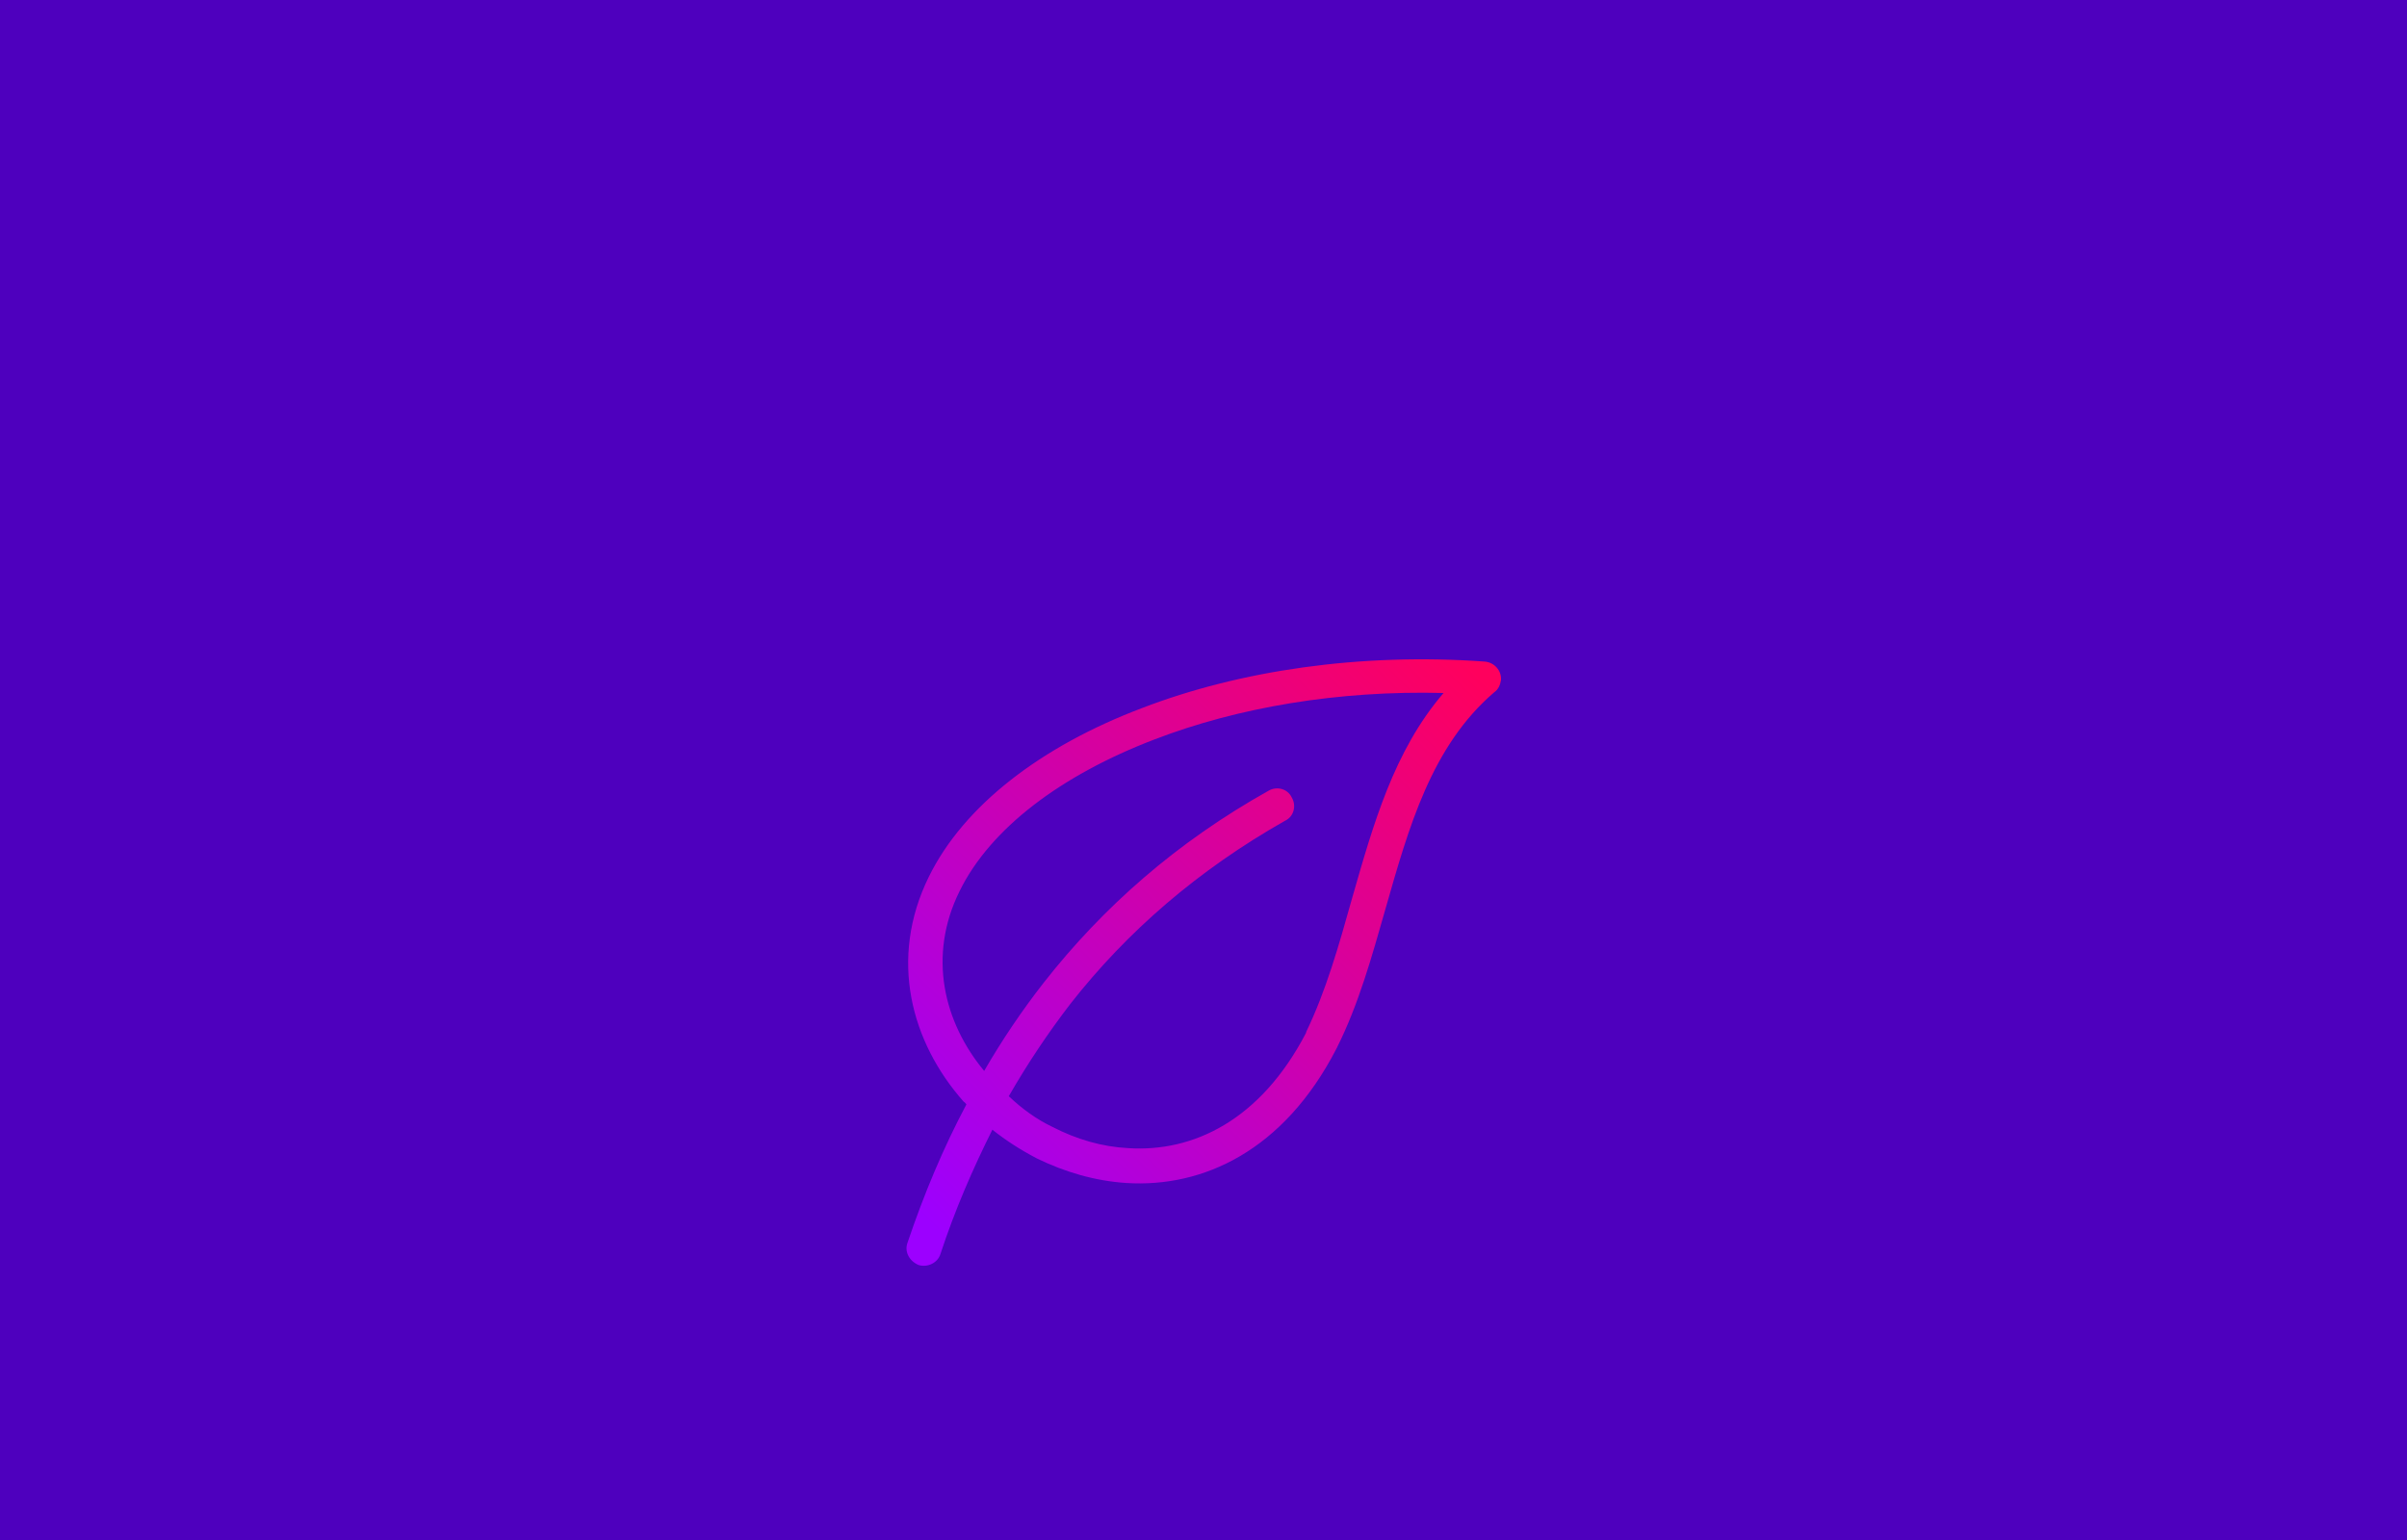
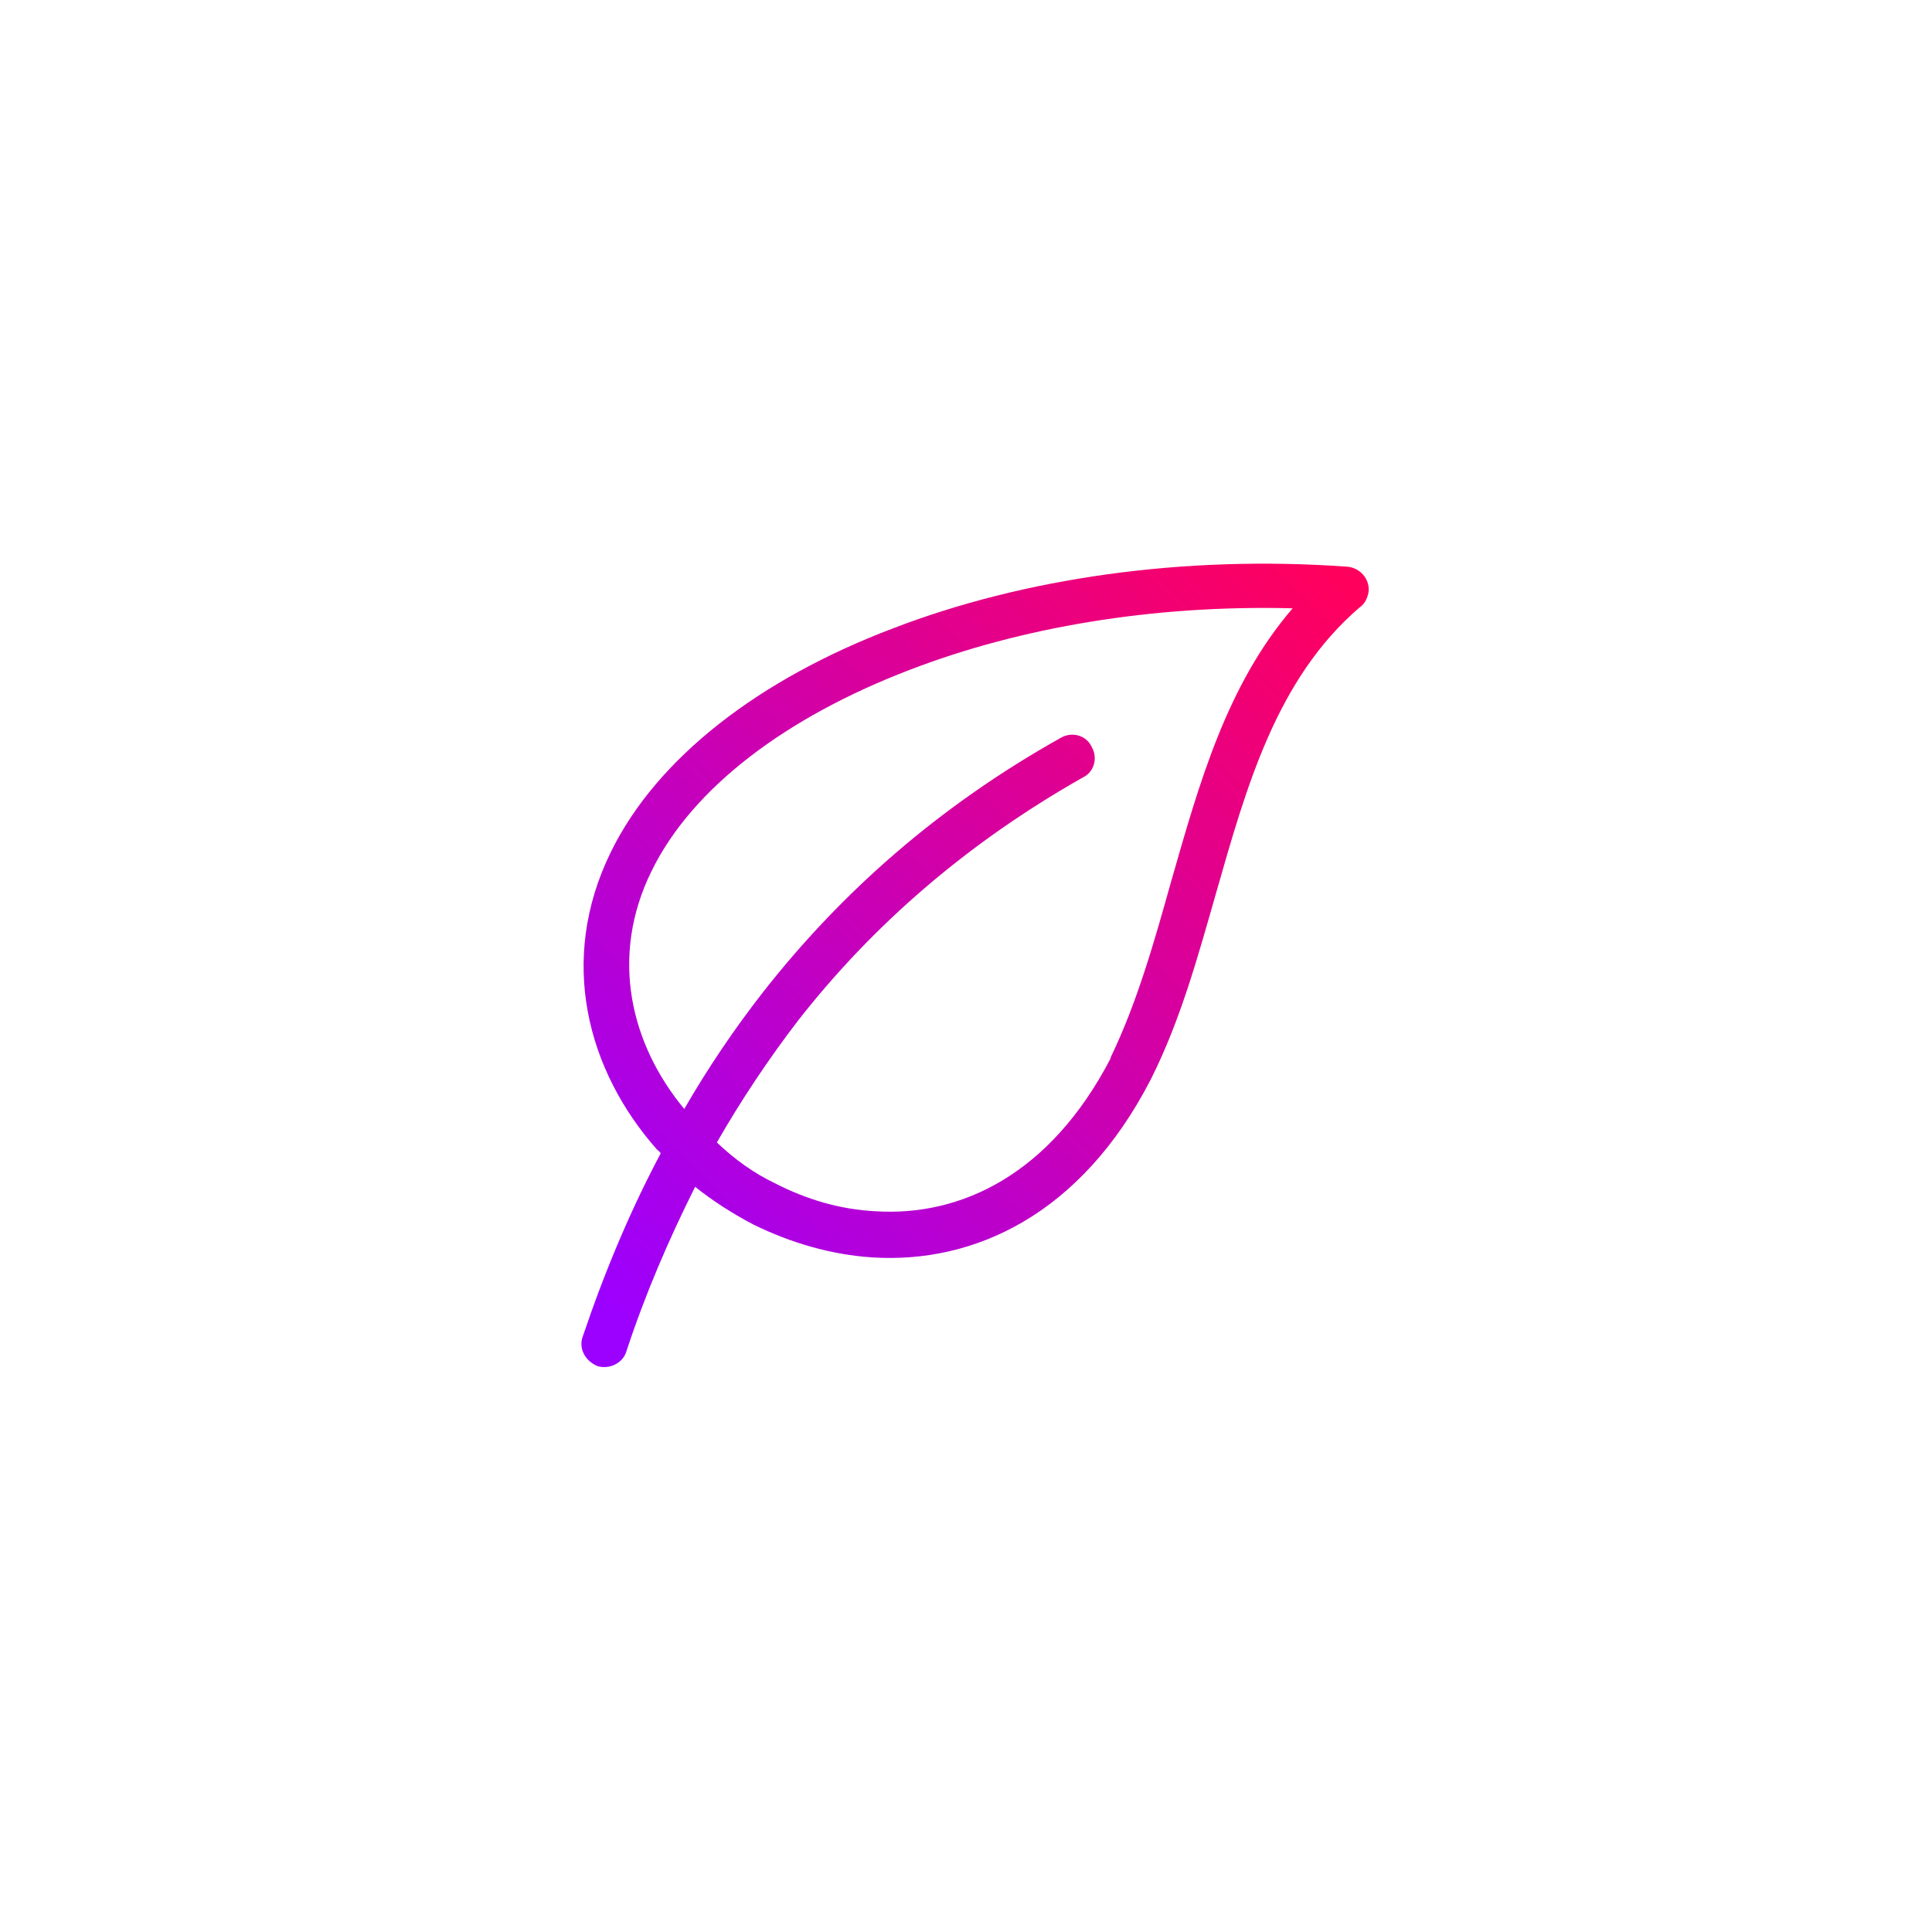
- <svg xmlns="http://www.w3.org/2000/svg" width="1500px" height="960px" viewBox="0 0 1500 960" version="1.1">
+ <svg xmlns="http://www.w3.org/2000/svg" width="160px" height="160px" viewBox="0 0 160 160" version="1.1">
  <defs>
    <linearGradient x1="3.381%" y1="2.875%" x2="93.189%" y2="95.866%" id="linearGradient-1">
      <stop stop-color="#FF005D" offset="0%" />
      <stop stop-color="#9C00FF" offset="100%" />
    </linearGradient>
  </defs>
  <g id="Page-1" stroke="none" stroke-width="1" fill="none" fill-rule="evenodd">
-     <g id="box2">
-       <rect id="Rectangle-2-Copy-6" fill="#4E00BE" x="0" y="0" width="1500" height="960" />
-       <g id="002-leaf-1" transform="translate(750, 600.5) scale(-1, 1) translate(-750, -600.5) translate(564, 411)" fill="url(#linearGradient-1)">
-         <path d="M370.394,363.518 C360.169,333.271 348.241,304.728 333.757,277.463 C334.183,277.037 334.609,276.185 335.461,275.759 C368.264,238.695 382.322,186.722 357.187,135.6 C335.461,91.294 287.321,54.231 224.271,30.374 C163.35,6.943 88.372,-4.133 10.837,1.405 C4.873,1.831 0.186,6.943 0.612,12.907 C1.038,15.889 2.316,18.871 4.873,20.575 C44.066,54.231 58.124,104.927 72.609,155.622 C81.129,185.443 89.224,214.839 102.856,242.104 C102.856,242.53 103.282,242.53 103.282,242.956 C136.085,306.432 186.355,329.437 234.069,326.455 C253.666,325.177 272.41,319.638 289.877,311.118 C299.675,306.006 309.048,300.042 317.568,293.225 C329.922,317.934 340.999,343.495 349.945,370.76 C351.649,376.298 358.039,379.281 363.578,377.576 C369.542,375.02 372.524,369.056 370.394,363.518 Z M285.617,201.632 C248.553,154.344 202.544,113.873 145.458,81.922 C140.345,78.94 133.529,80.644 130.973,86.182 C127.991,91.294 129.695,98.11 135.233,100.666 C189.337,131.34 233.643,169.681 269.002,214.839 C283.061,233.157 295.841,252.328 307.344,272.351 C298.823,280.445 289.877,286.835 280.079,291.521 C265.168,299.19 249.405,303.876 232.791,304.728 C192.745,307.284 150.57,287.687 122.027,232.731 L122.027,232.305 C109.672,206.744 101.578,178.201 93.484,149.232 C80.277,103.222 67.497,57.213 36.398,21.001 C102.004,19.297 164.628,29.948 216.602,49.971 C274.54,72.123 318.846,105.353 338.017,144.546 C358.039,185.017 347.815,226.341 322.68,256.588 C311.604,237.417 299.249,219.099 285.617,201.632 Z" id="Shape" />
+     <g id="box2" fill="url(#linearGradient-1)">
+       <g id="002-leaf-1" transform="translate(80.45625, 80.18159) scale(-1, 1) translate(-80.45625, -80.18159) translate(47.45625, 46.68159)">
+         <path d="M65.186,63.976 C63.386,58.652 61.287,53.629 58.738,48.831 C58.813,48.756 58.888,48.606 59.038,48.531 C64.811,42.008 67.285,32.861 62.861,23.864 C59.038,16.067 50.566,9.544 39.469,5.345 C28.748,1.222 15.553,-0.727 1.907,0.247 C0.858,0.322 0.033,1.222 0.108,2.272 C0.183,2.796 0.408,3.321 0.858,3.621 C7.755,9.544 10.229,18.466 12.778,27.388 C14.278,32.636 15.702,37.809 18.102,42.608 C18.102,42.683 18.177,42.683 18.177,42.758 C23.95,53.929 32.797,57.978 41.194,57.453 C44.643,57.228 47.941,56.253 51.015,54.754 C52.74,53.854 54.389,52.804 55.889,51.605 C58.063,55.953 60.012,60.452 61.587,65.25 C61.887,66.225 63.011,66.75 63.986,66.45 C65.036,66 65.56,64.95 65.186,63.976 Z M50.266,35.485 C43.743,27.163 35.646,20.04 25.599,14.417 C24.699,13.893 23.5,14.192 23.05,15.167 C22.525,16.067 22.825,17.266 23.8,17.716 C33.321,23.114 41.119,29.862 47.342,37.809 C49.816,41.033 52.065,44.407 54.089,47.931 C52.59,49.355 51.015,50.48 49.291,51.305 C46.667,52.654 43.893,53.479 40.969,53.629 C33.921,54.079 26.499,50.63 21.475,40.958 L21.475,40.883 C19.301,36.385 17.877,31.362 16.452,26.263 C14.128,18.166 11.879,10.069 6.406,3.696 C17.952,3.396 28.973,5.271 38.12,8.794 C48.316,12.693 56.114,18.541 59.488,25.439 C63.011,32.561 61.212,39.834 56.788,45.157 C54.839,41.783 52.665,38.559 50.266,35.485 Z" id="Shape" />
      </g>
    </g>
  </g>
</svg>
